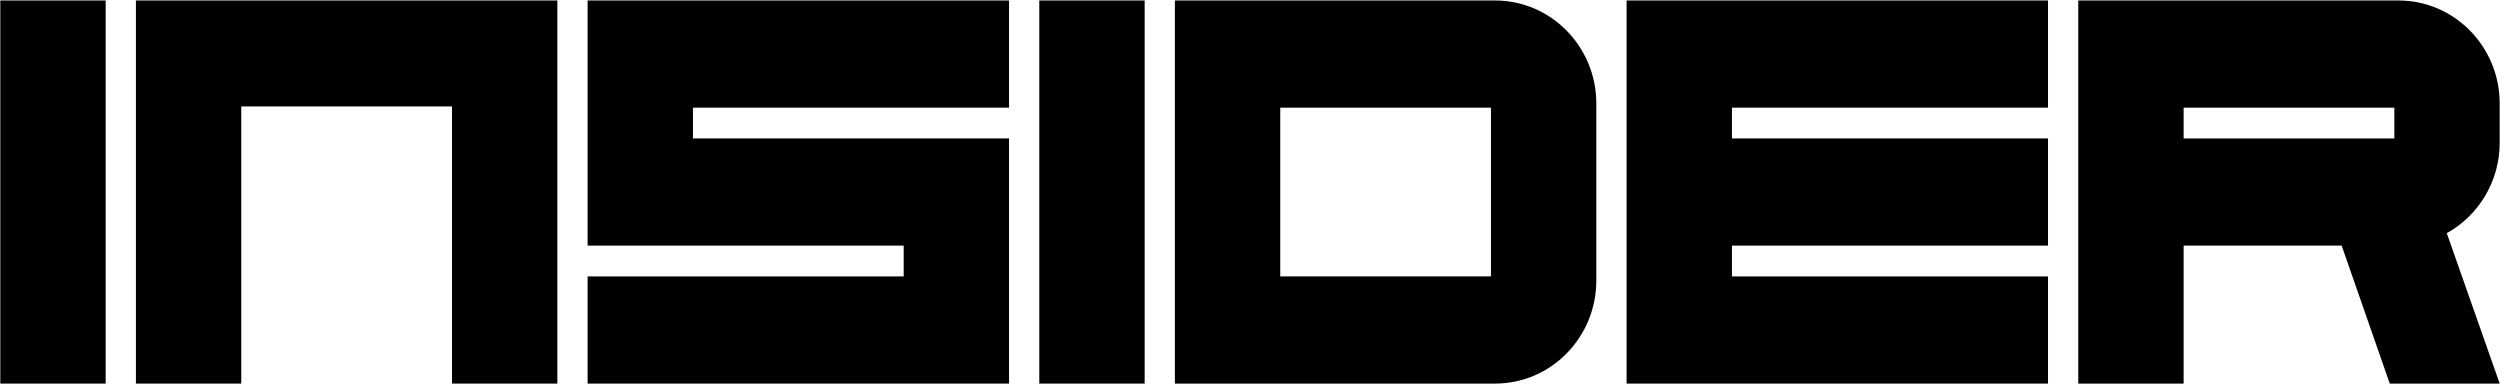
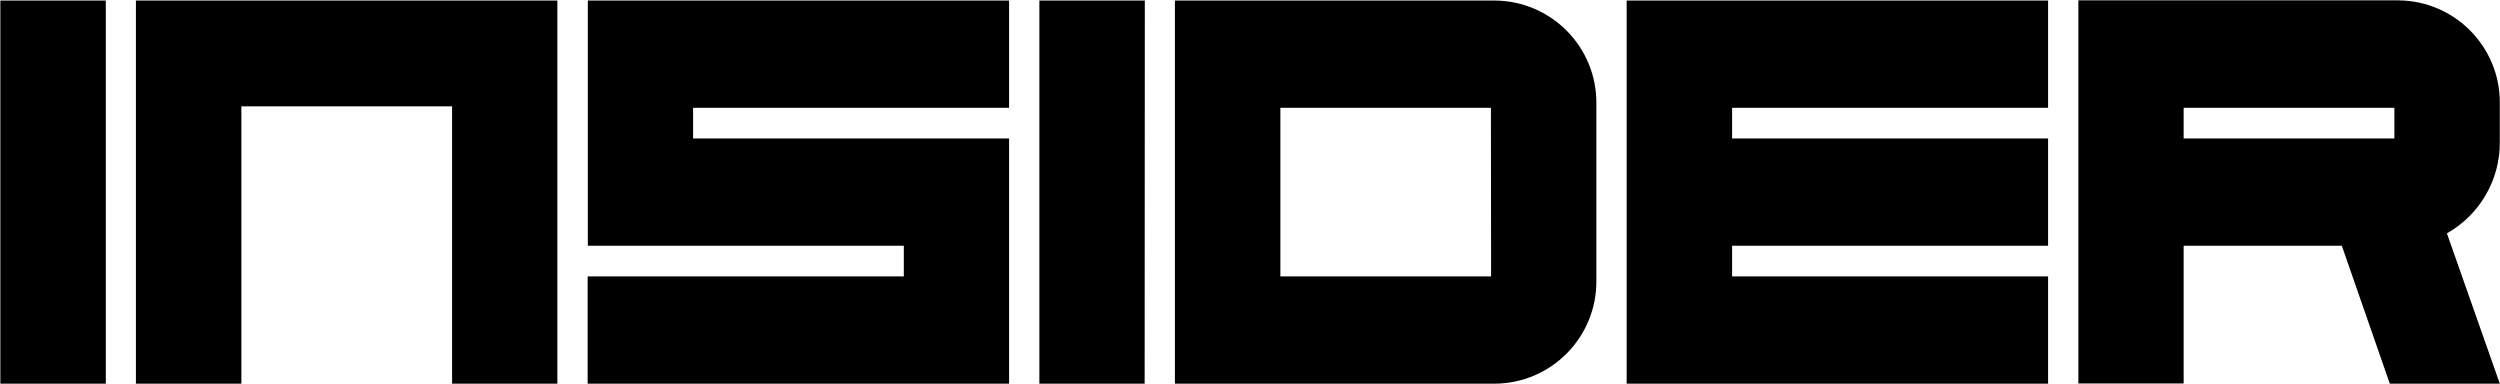
- <svg xmlns="http://www.w3.org/2000/svg" fill="none" viewBox="-0.017 0.634 137.034 21.040" height="21.040" width="137.034" preserveAspectRatio="xMidYMid meet" role="img">
-   <path fill="#000" d="M5.775 0.66H0V21.66H5.775V0.66Z" />
-   <path fill="#000" d="M62.725 0.66H56.95V21.66H62.725V0.66Z" />
-   <path fill="#000" d="M32.192 14.097H49.517V15.785H32.192V21.66H55.292V8.222H37.967V6.535H55.292V0.66H32.192V14.097Z" />
-   <path fill="#000" d="M89.142 21.567V21.66H112.242V15.785H94.917V14.097H112.242V8.222H94.917V6.535H112.242V0.66H89.142V21.567Z" />
-   <path fill="#000" d="M7.433 21.66H13.208V6.468H24.758V21.66H30.533V0.66H7.433V21.66Z" />
-   <path fill="#000" d="M137 8.449V6.308C137 3.189 134.514 0.66 131.448 0.66H113.9V21.66H119.675V14.098H128.338L130.974 21.66H137.001L134.099 13.415C135.828 12.459 137.001 10.594 137.001 8.45L137 8.449ZM119.675 6.535H131.225V8.222H119.675V6.535Z" />
-   <path fill="#000" d="M81.931 0.66H64.383V21.66H81.931C84.997 21.66 87.483 19.131 87.483 16.012V6.308C87.483 3.189 84.997 0.66 81.931 0.66ZM81.708 15.785H70.158V6.535H81.708V15.784V15.785Z" />
+ <svg xmlns="http://www.w3.org/2000/svg" fill="none" role="img" viewBox="-0.02 0.63 137.03 21.04">
+   <path fill="#000" d="M5.78.66H0v21h5.78zm56.95 0h-5.78v21h5.77zM32.2 14.1h17.32v1.68H32.19v5.88h23.1V8.22H37.97V6.54h17.32V.66H32.2zm56.94 7.47v.09h23.1v-5.88H94.92V14.1h17.32V8.22H94.92V6.54h17.32V.66h-23.1zm-81.71.09h5.78V6.46h11.55v15.2h5.77v-21H7.43zM137 8.45V6.3a5.6 5.6 0 0 0-5.55-5.65H113.9v21h5.77V14.1h8.67l2.63 7.56H137l-2.9-8.24a5.7 5.7 0 0 0 2.9-4.97m-17.33-1.91h11.55v1.68h-11.55zM81.93.66H64.38v21h17.55a5.6 5.6 0 0 0 5.55-5.65v-9.7A5.6 5.6 0 0 0 81.93.66m-.22 15.12H70.16V6.54H81.7z" />
</svg>
